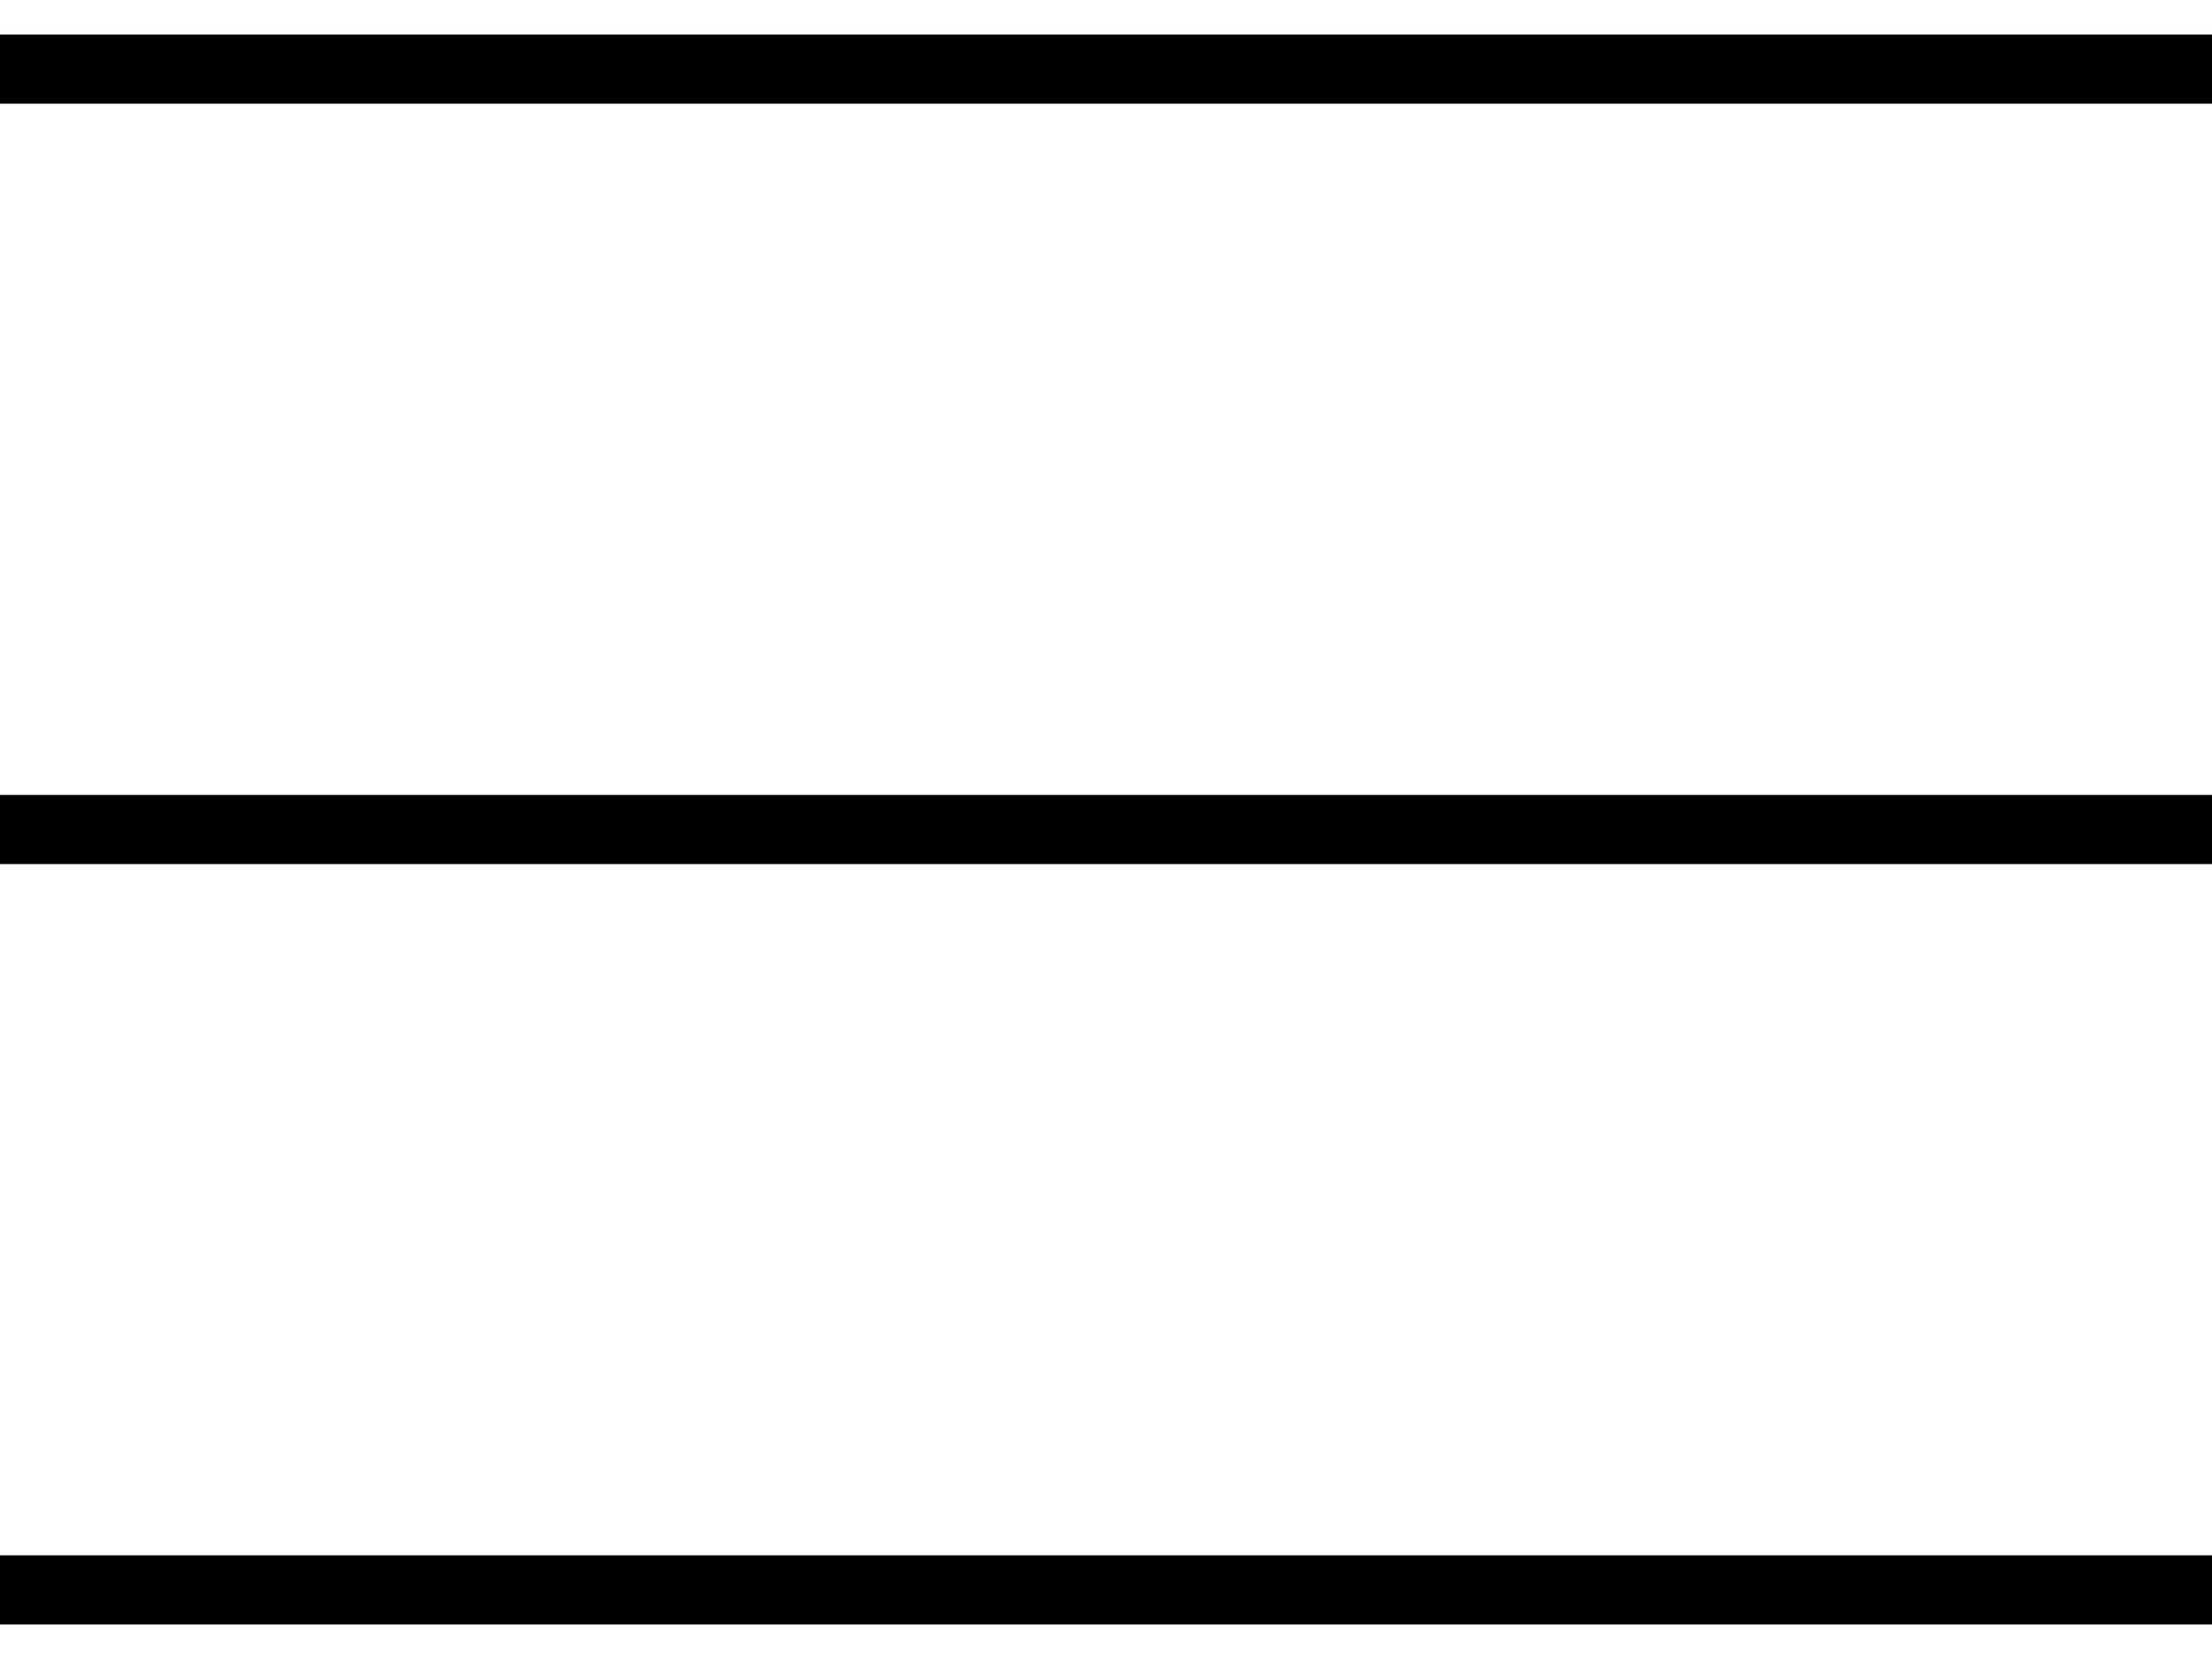
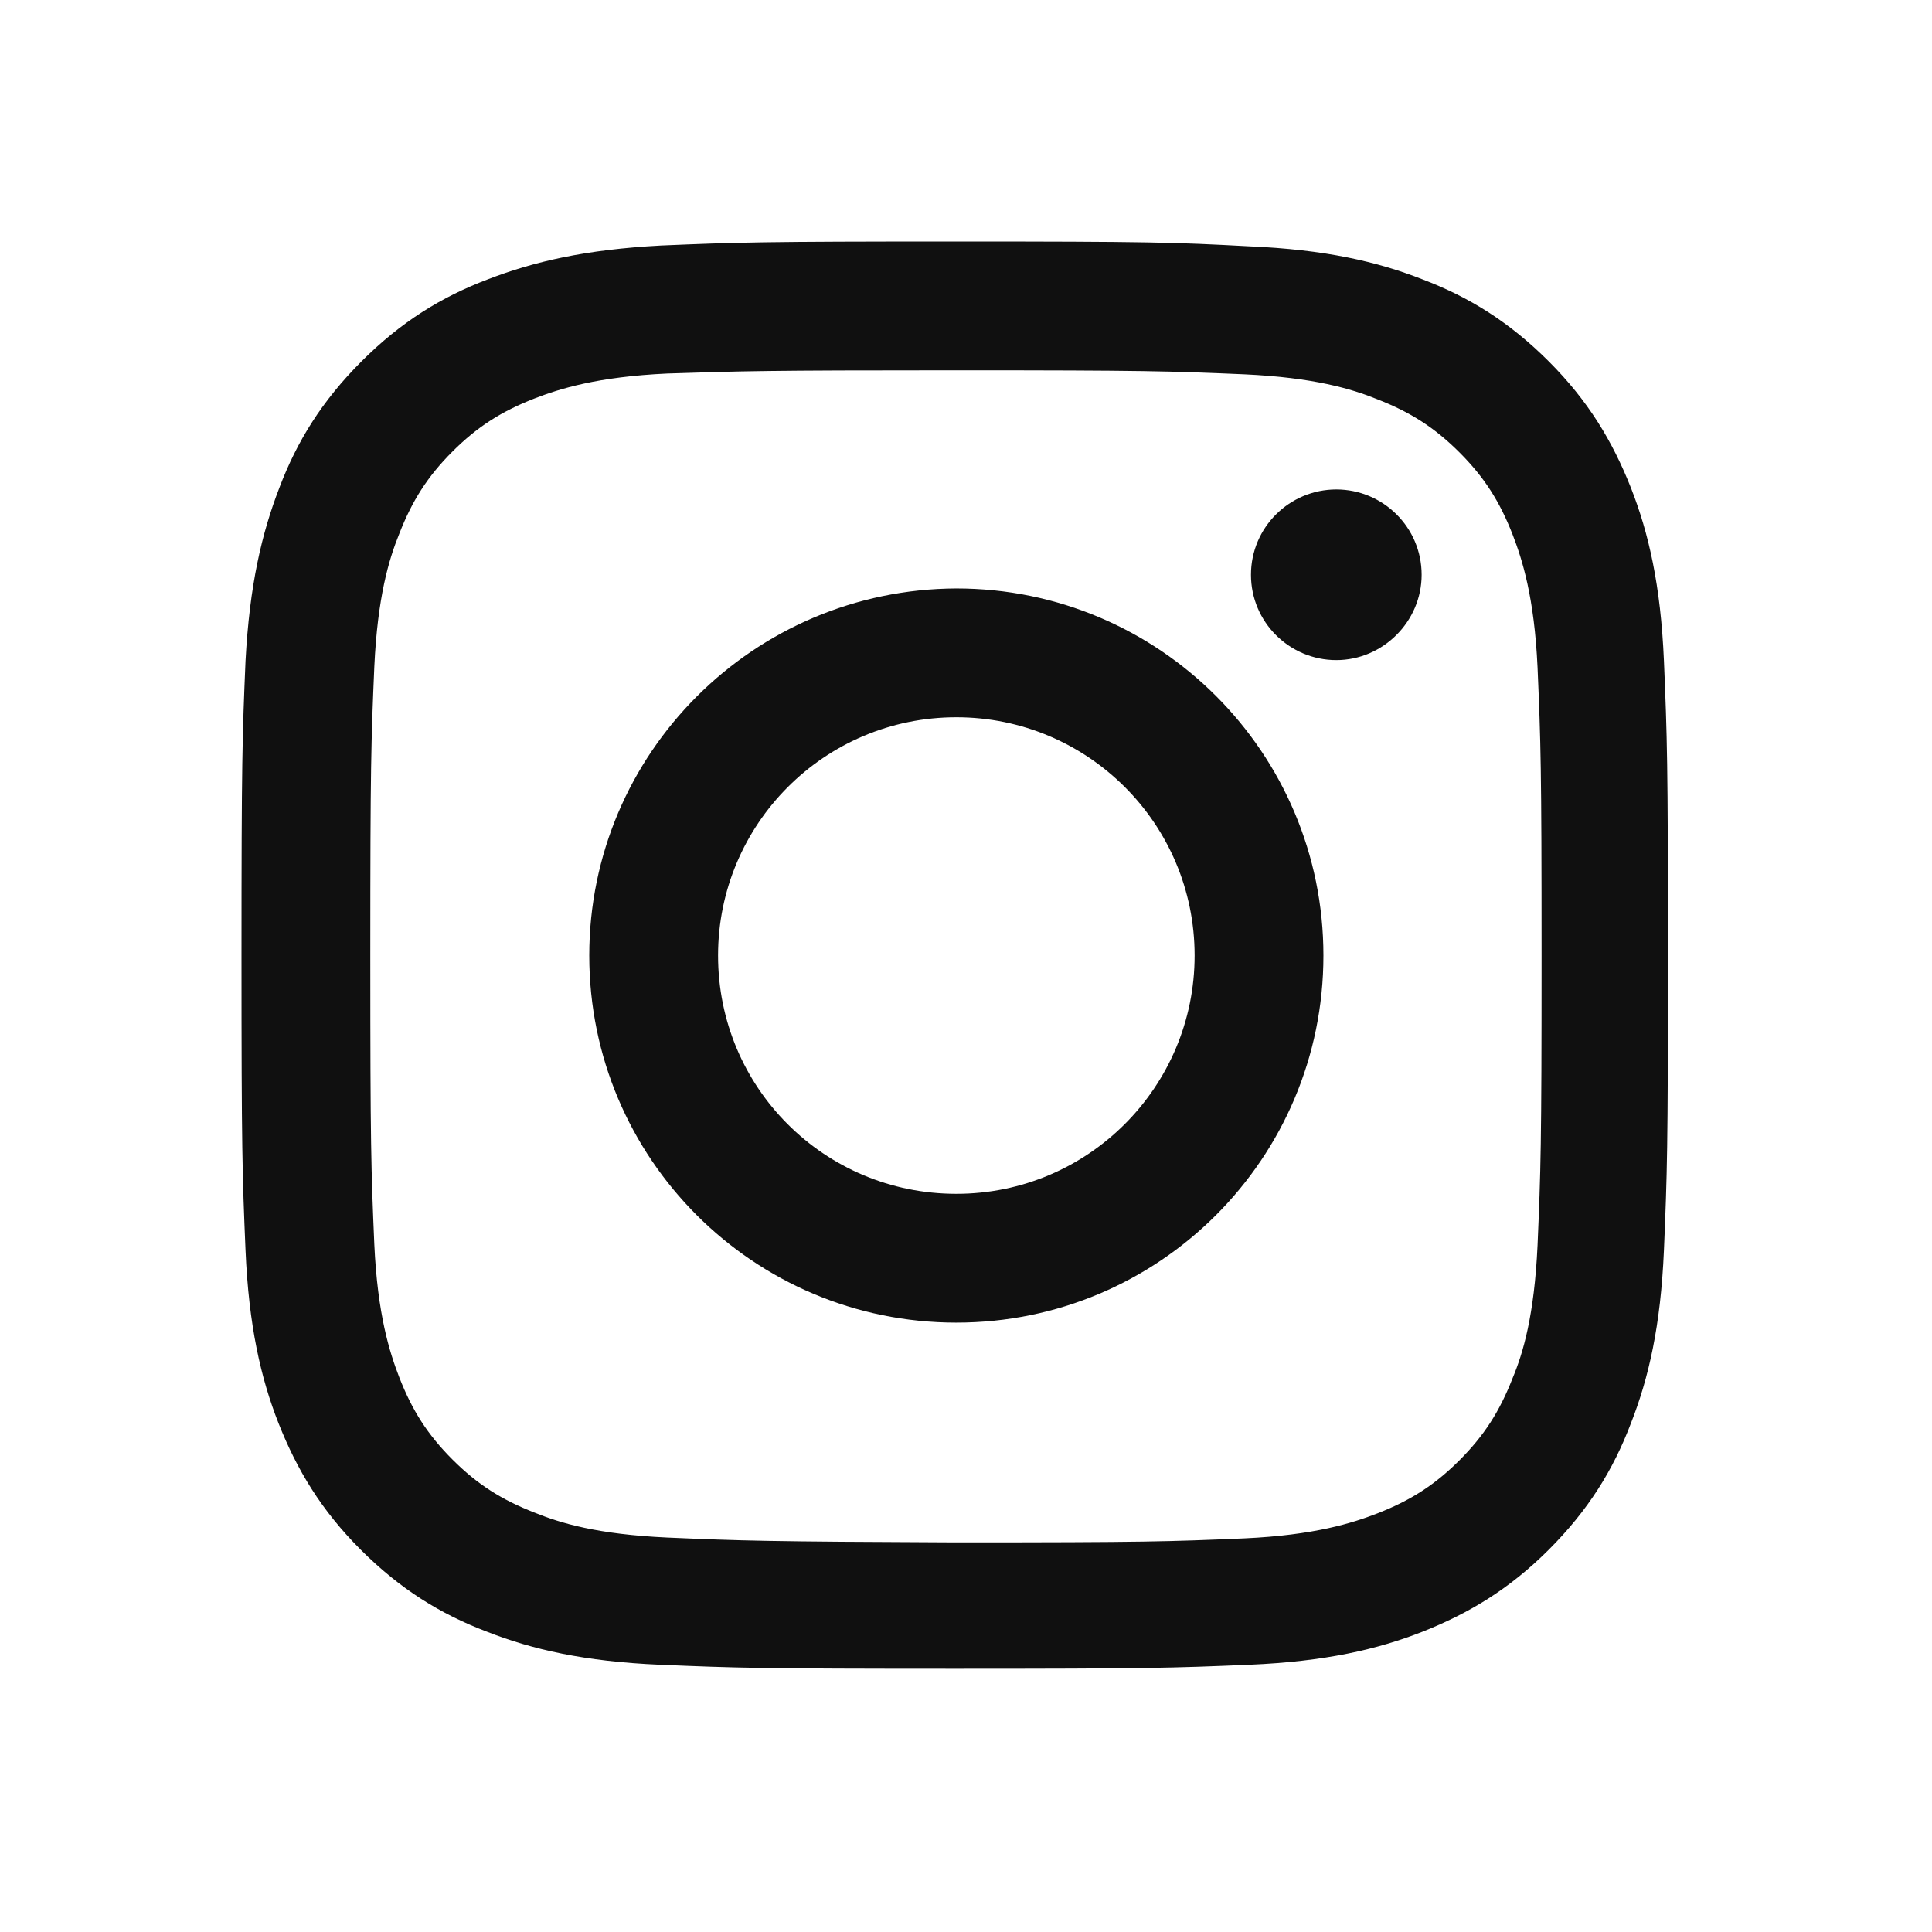
- <svg xmlns="http://www.w3.org/2000/svg" width="32" height="24" viewBox="0 0 32 24" fill="none">
-   <path d="M0 1H32" stroke="black" />
-   <path d="M0 12H32" stroke="black" />
-   <path d="M0 23H32" stroke="black" />
+ <svg xmlns="http://www.w3.org/2000/svg" width="24" height="24" viewBox="0 0 24 24" fill="none">
+   <path d="M8.92 11.87C8.92 10.24 10.24 8.91 11.88 8.91C13.51 8.91 14.84 10.23 14.84 11.87C14.84 13.5 13.52 14.83 11.88 14.83C10.24 14.83 8.92 13.51 8.92 11.87ZM7.32 11.87C7.32 14.39 9.36 16.43 11.88 16.43C14.4 16.43 16.44 14.39 16.44 11.87C16.44 9.35 14.4 7.31 11.88 7.31C9.36 7.32 7.32 9.36 7.32 11.87ZM15.54 7.14C15.54 7.73 16.02 8.2 16.6 8.2C17.18 8.2 17.66 7.72 17.66 7.14C17.66 6.55 17.18 6.08 16.6 6.08C16.02 6.08 15.54 6.55 15.54 7.14ZM8.29 19.1C7.42 19.06 6.96 18.92 6.64 18.79C6.23 18.63 5.93 18.44 5.62 18.13C5.31 17.82 5.12 17.52 4.96 17.11C4.84 16.8 4.69 16.33 4.65 15.46C4.61 14.52 4.6 14.24 4.6 11.87C4.6 9.5 4.61 9.22 4.65 8.28C4.69 7.42 4.83 6.95 4.96 6.63C5.12 6.22 5.31 5.92 5.62 5.61C5.93 5.3 6.23 5.11 6.64 4.95C6.95 4.83 7.42 4.68 8.29 4.64C9.22 4.61 9.5 4.6 11.87 4.6C14.24 4.6 14.52 4.61 15.46 4.65C16.32 4.69 16.79 4.83 17.11 4.96C17.52 5.12 17.82 5.31 18.13 5.62C18.44 5.93 18.63 6.23 18.79 6.64C18.91 6.95 19.06 7.42 19.1 8.29C19.14 9.23 19.15 9.51 19.15 11.88C19.15 14.25 19.14 14.53 19.1 15.47C19.06 16.34 18.92 16.81 18.79 17.12C18.63 17.53 18.44 17.83 18.13 18.14C17.82 18.45 17.52 18.64 17.11 18.8C16.8 18.92 16.33 19.07 15.46 19.11C14.52 19.15 14.24 19.16 11.87 19.16C9.5 19.15 9.22 19.14 8.29 19.1ZM8.21 3.05C7.27 3.1 6.63 3.25 6.06 3.47C5.48 3.69 4.98 4 4.49 4.49C4 4.98 3.69 5.48 3.47 6.06C3.25 6.63 3.1 7.27 3.05 8.21C3.01 9.16 3 9.46 3 11.87C3 14.28 3.01 14.58 3.05 15.53C3.09 16.47 3.24 17.12 3.46 17.68C3.69 18.26 3.99 18.76 4.48 19.25C4.97 19.74 5.47 20.05 6.05 20.27C6.61 20.49 7.26 20.64 8.2 20.68C9.15 20.72 9.45 20.73 11.86 20.73C14.27 20.73 14.57 20.72 15.52 20.68C16.46 20.64 17.11 20.49 17.67 20.27C18.25 20.04 18.75 19.74 19.24 19.25C19.73 18.76 20.04 18.26 20.26 17.68C20.48 17.12 20.63 16.47 20.67 15.53C20.71 14.58 20.72 14.28 20.72 11.87C20.72 9.46 20.71 9.16 20.67 8.21C20.63 7.27 20.48 6.62 20.26 6.06C20.03 5.48 19.73 4.98 19.24 4.49C18.75 4 18.25 3.69 17.67 3.47C17.11 3.25 16.46 3.1 15.52 3.06C14.59 3.01 14.28 3 11.87 3C9.46 3 9.16 3.01 8.21 3.05Z" fill="#101010" />
</svg>
